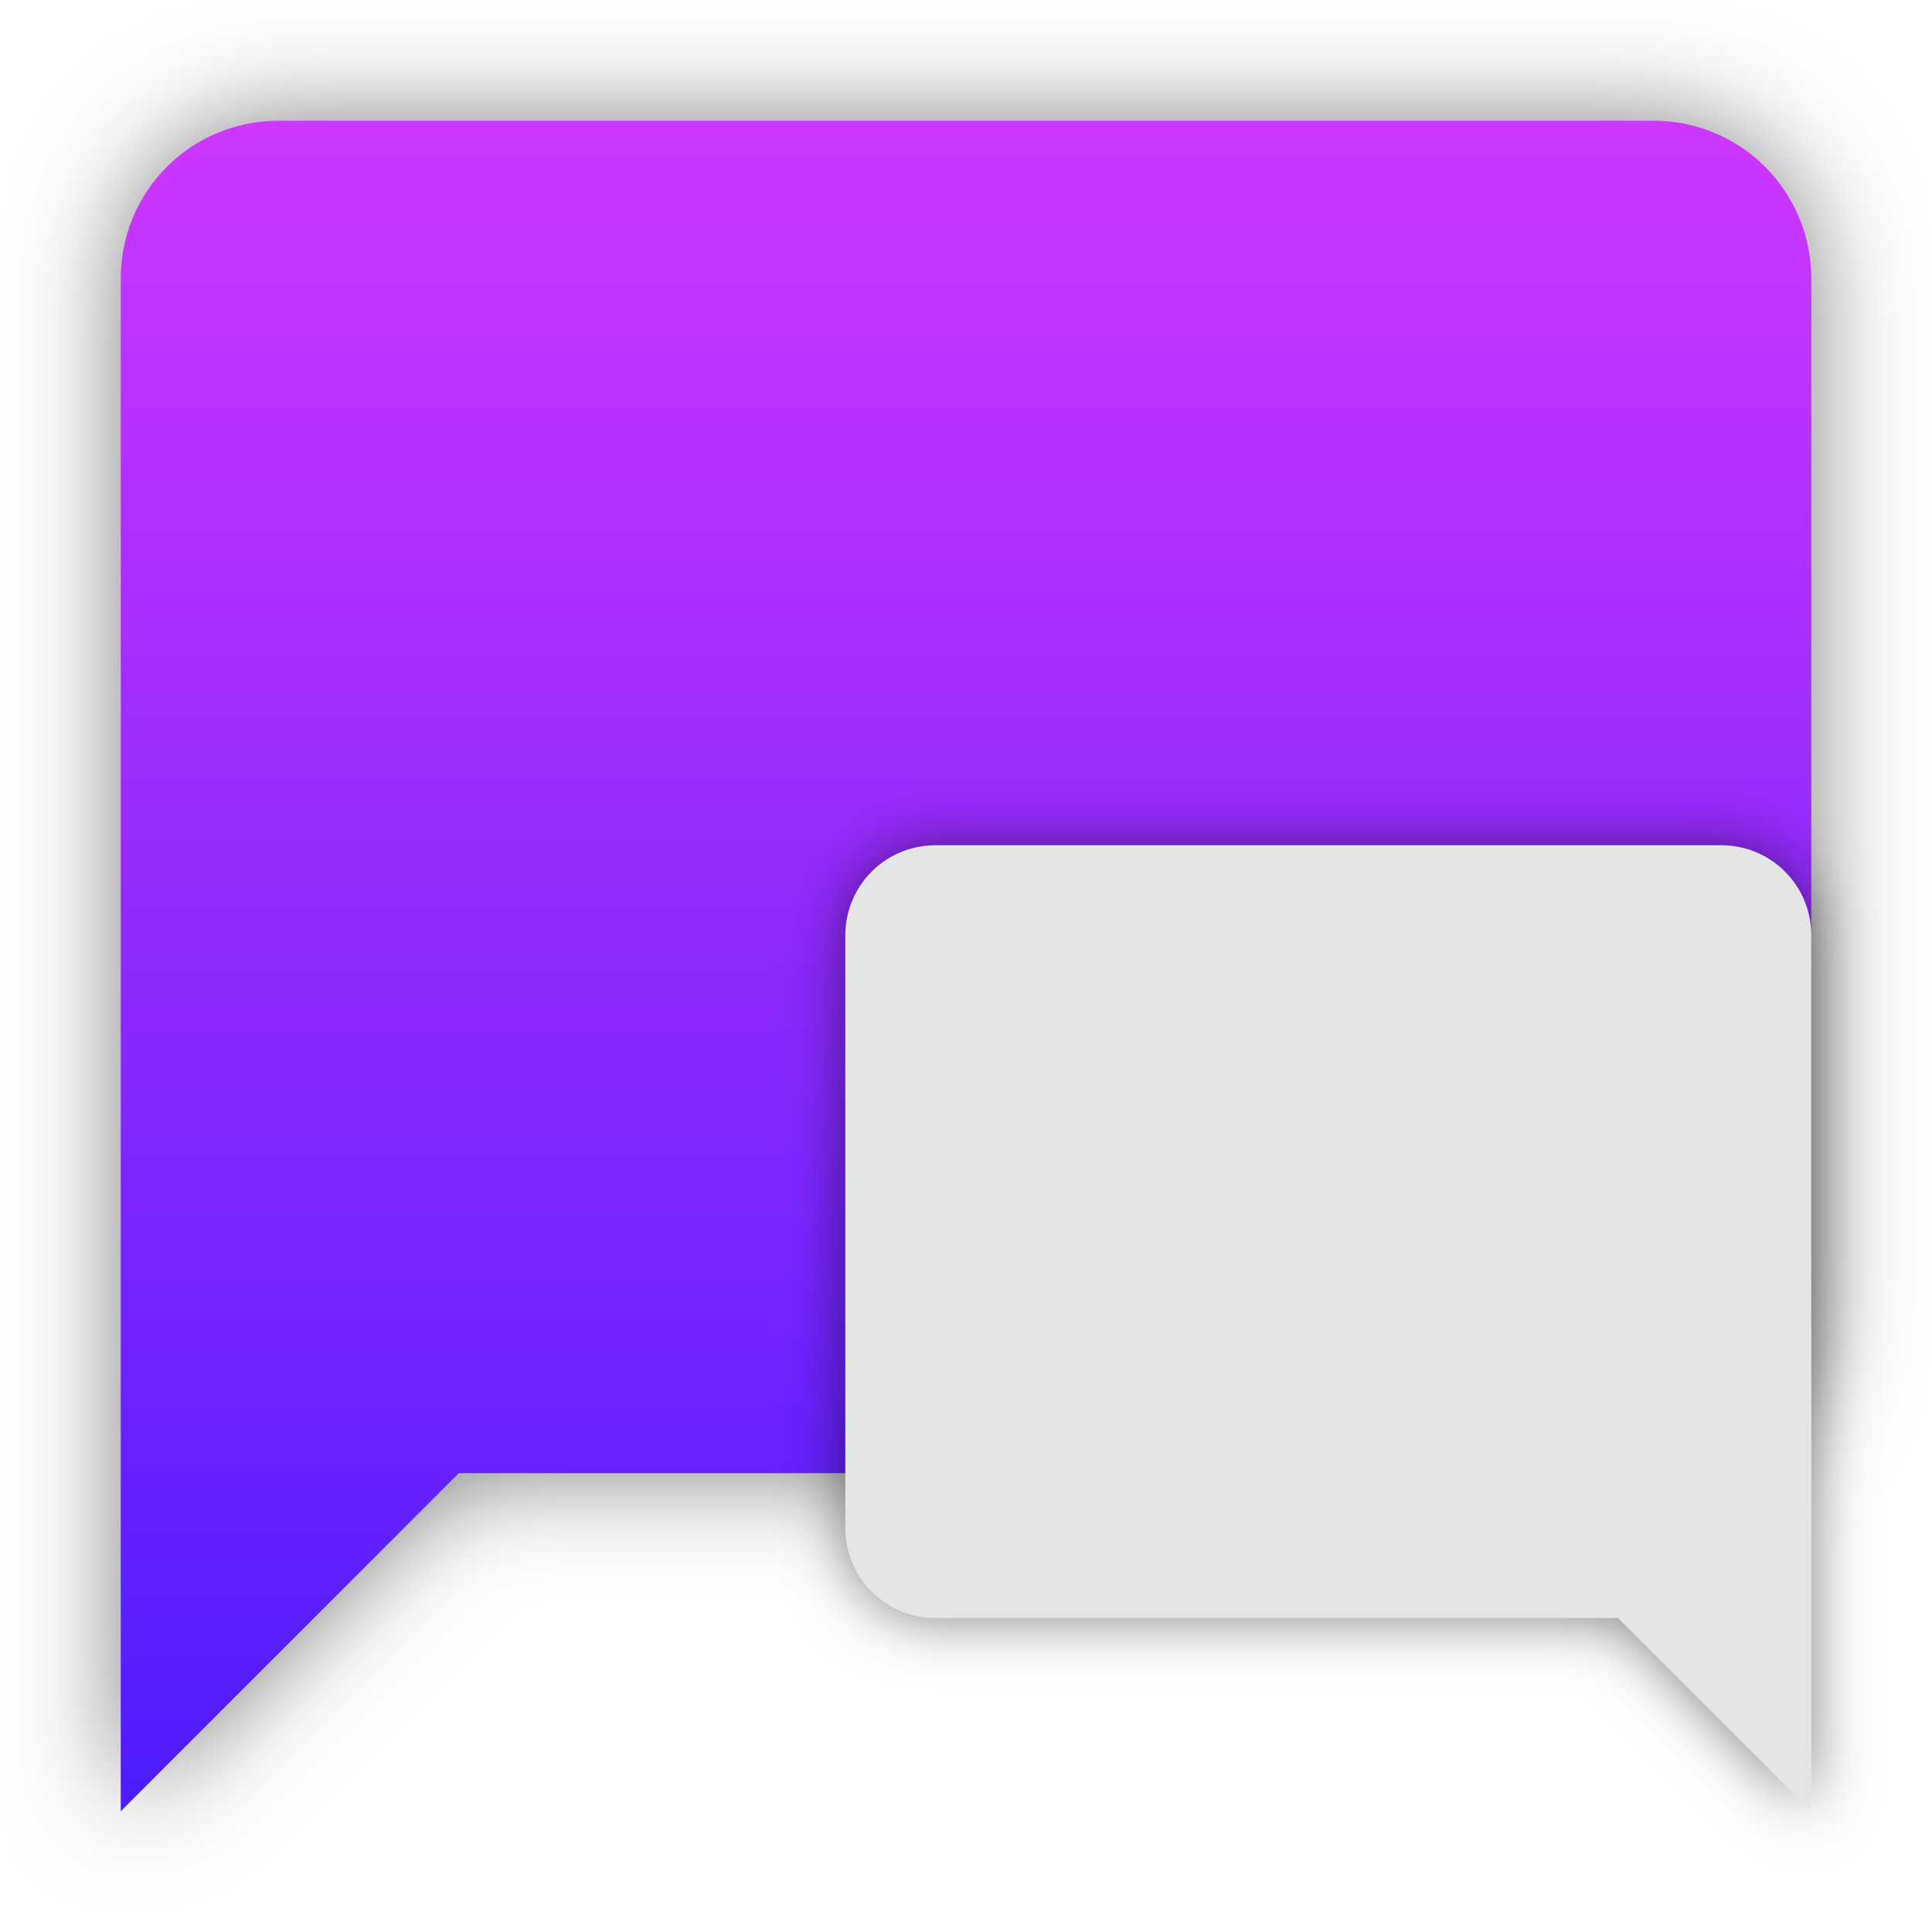
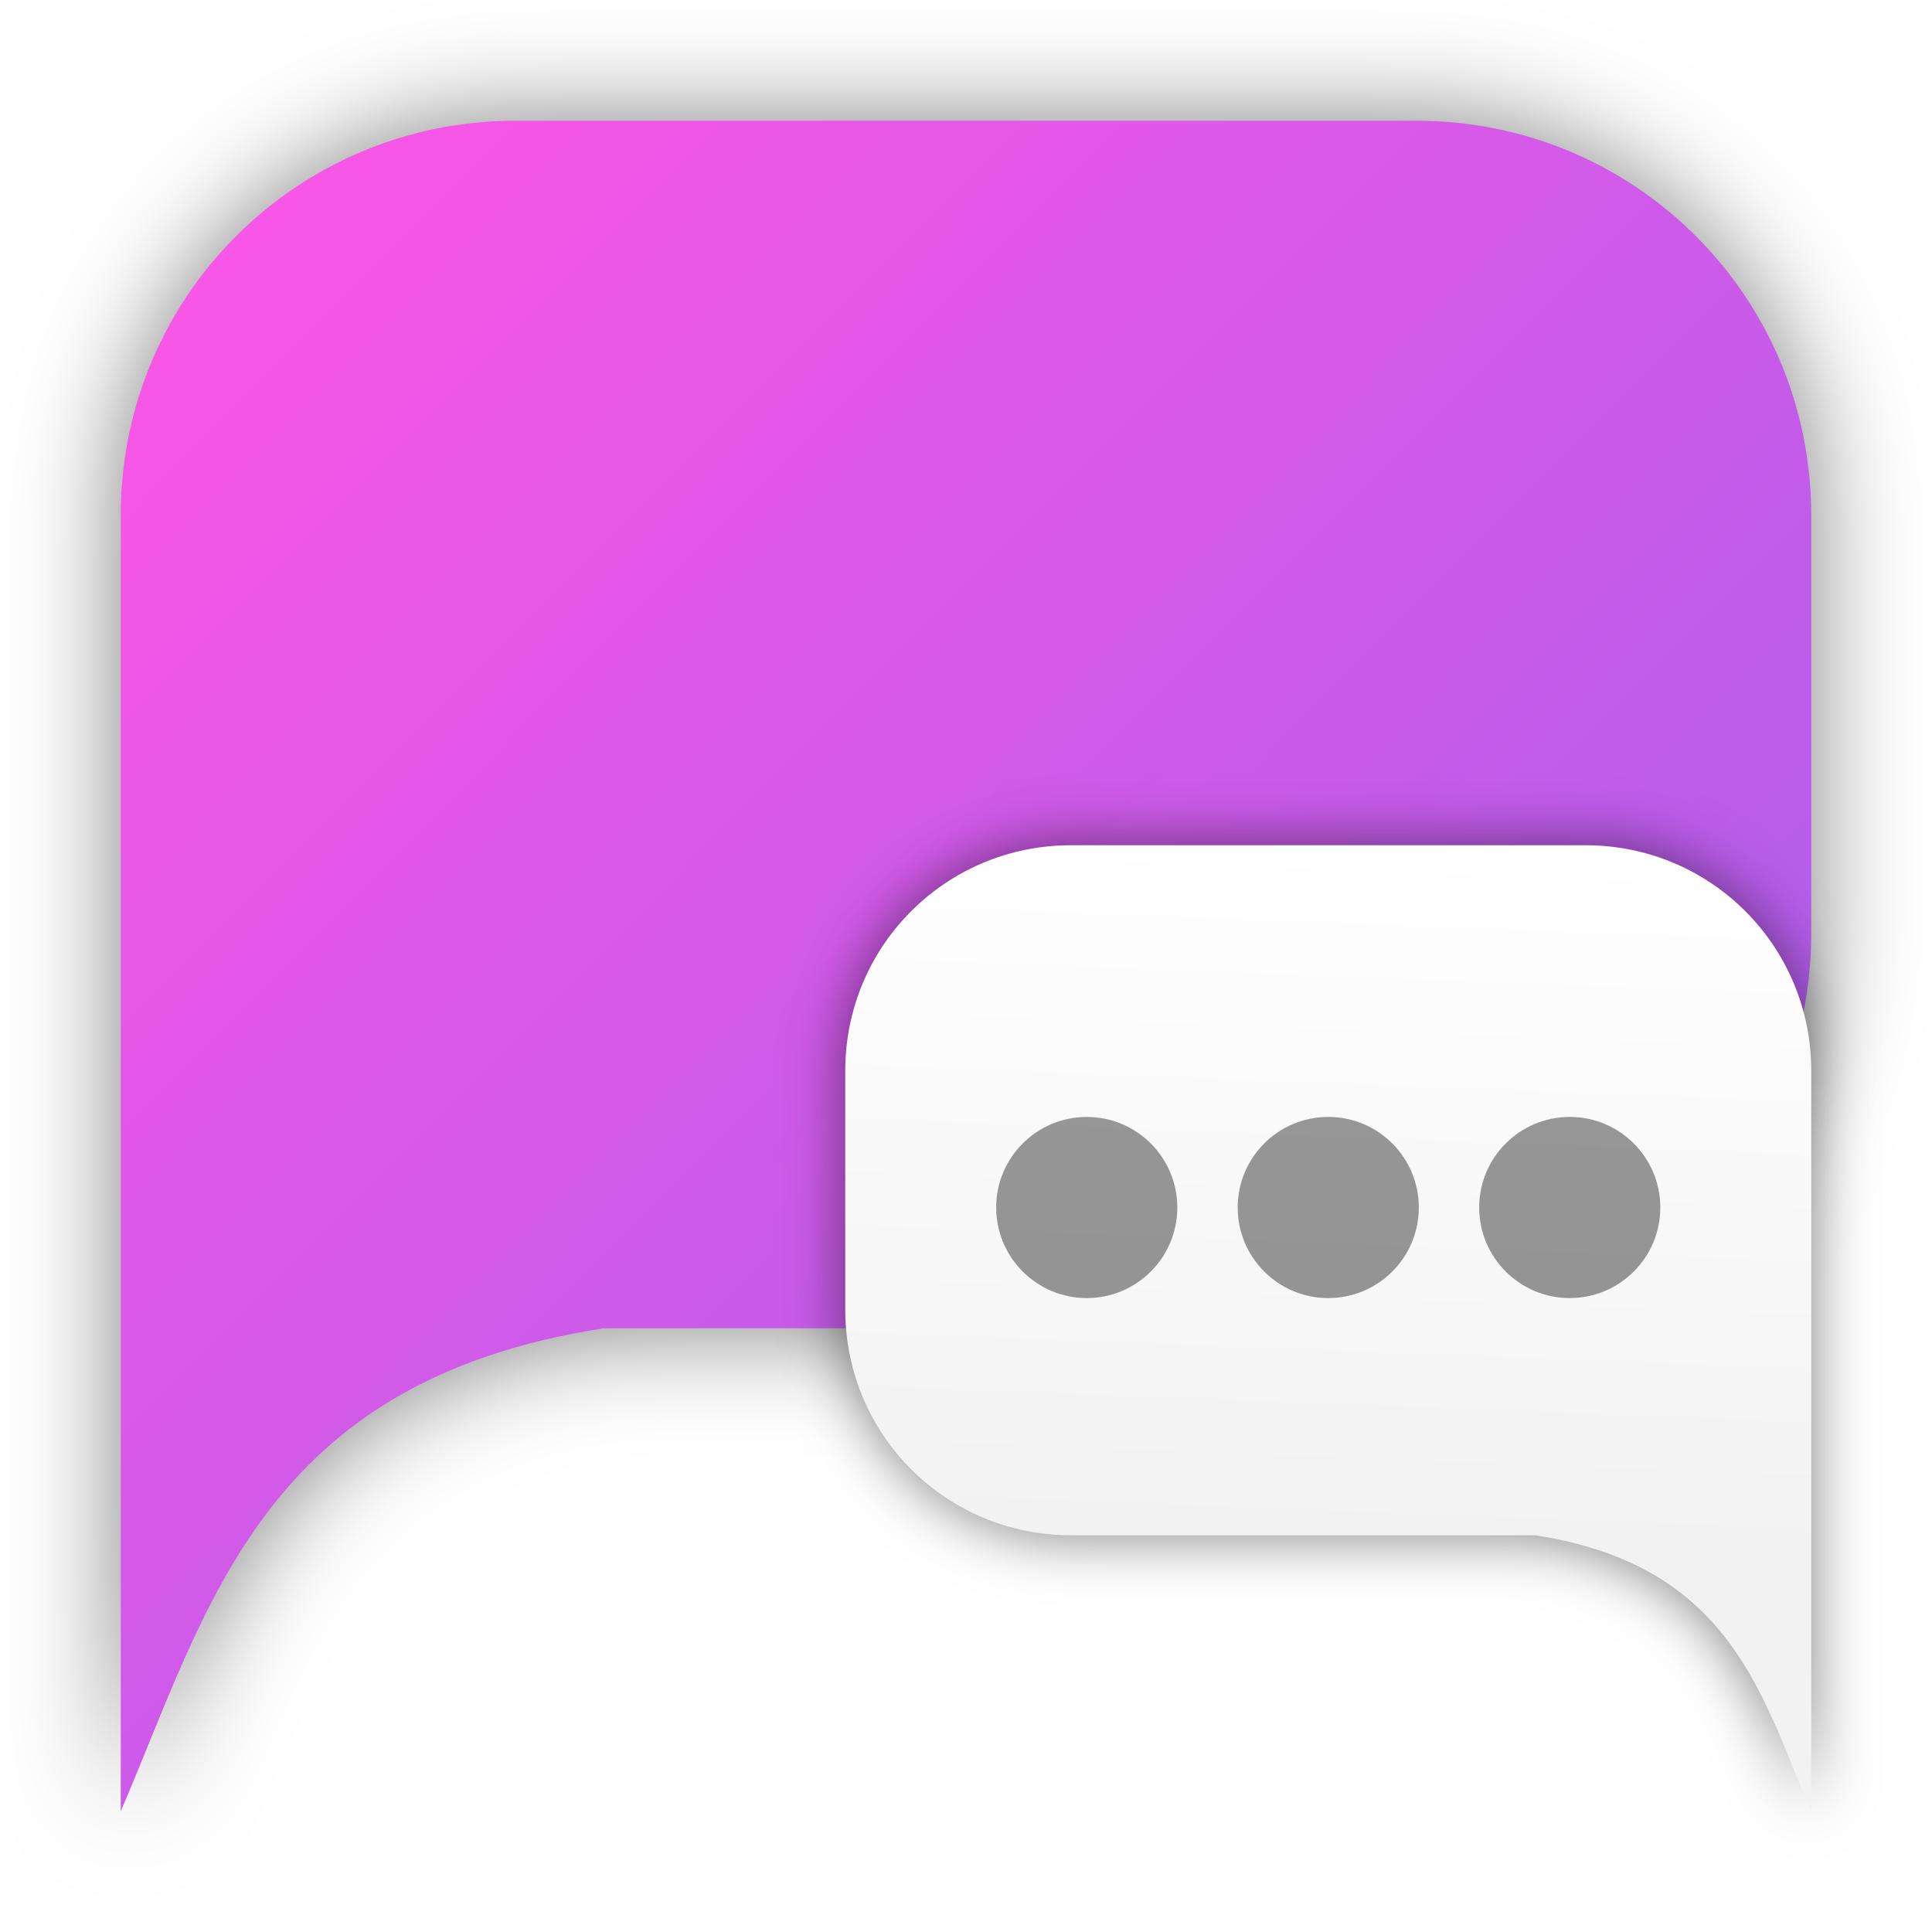
<svg xmlns="http://www.w3.org/2000/svg" xmlns:xlink="http://www.w3.org/1999/xlink" id="svg18" version="1" height="32" width="32">
  <defs id="defs22">
+     <linearGradient id="linearGradient961">
+       <stop style="stop-color:#f2f2f2;stop-opacity:1;" offset="0" id="stop957" />
+       <stop style="stop-color:#ffffff;stop-opacity:1" offset="1" id="stop959" />
+     </linearGradient>
    <linearGradient id="linearGradient922">
-       <stop id="stop918" offset="0" style="stop-color:#ce37ff;stop-opacity:1" />
-       <stop id="stop920" offset="1" style="stop-color:#4c1cff;stop-opacity:1" />
+       <stop id="stop918" offset="0" style="stop-color:#ff55e6;stop-opacity:1" />
+       <stop id="stop920" offset="1" style="stop-color:#9b60ec;stop-opacity:1" />
    </linearGradient>
-     <linearGradient gradientUnits="userSpaceOnUse" y2="30" x2="16" y1="2" x1="16" id="linearGradient924" xlink:href="#linearGradient922" />
-     <filter style="color-interpolation-filters:sRGB" id="filter60401" x="-0.075" width="1.15" y="-0.075" height="1.15">
-       <feGaussianBlur stdDeviation="0.875" id="feGaussianBlur60403" />
+     <linearGradient xlink:href="#linearGradient922" id="linearGradient908" x1="48.42" y1="0.169" x2="76.373" y2="27.998" gradientUnits="userSpaceOnUse" gradientTransform="translate(-46.37305,2.001953)" />
+     <filter style="color-interpolation-filters:sRGB" id="filter934" x="-0.075" width="1.15" y="-0.075" height="1.15">
+       <feGaussianBlur stdDeviation="0.875" id="feGaussianBlur936" />
    </filter>
-     <filter style="color-interpolation-filters:sRGB" id="filter60405" x="-0.075" width="1.15" y="-0.075" height="1.15">
-       <feGaussianBlur stdDeviation="0.5" id="feGaussianBlur60407" />
+     <filter style="color-interpolation-filters:sRGB" id="filter953" x="-0.075" width="1.15" y="-0.075" height="1.15">
+       <feGaussianBlur stdDeviation="0.5" id="feGaussianBlur955" />
    </filter>
+     <linearGradient xlink:href="#linearGradient961" id="linearGradient963" x1="21.751" y1="25.449" x2="22.19" y2="13.958" gradientUnits="userSpaceOnUse" />
  </defs>
-   <path id="rect849-3-6" style="opacity:0.5;fill:#000000;fill-opacity:1;stroke-width:2.532;filter:url(#filter60401)" d="M 27.386,2 C 28.835,2 30,3.165 30,4.614 V 21.786 C 30,23.235 28.835,24.4 27.386,24.4 H 7.6 L 2,30 v -5.6 0 C 2,21.786 2,23.235 2,21.786 V 4.614 C 2,3.165 3.165,2 4.614,2 Z" />
-   <path d="M 27.386,2 C 28.835,2 30,3.165 30,4.614 V 21.786 C 30,23.235 28.835,24.4 27.386,24.4 H 7.6 L 2,30 v -5.6 0 C 2,21.786 2,23.235 2,21.786 V 4.614 C 2,3.165 3.165,2 4.614,2 Z" style="opacity:1;fill:url(#linearGradient924);fill-opacity:1;stroke-width:2.532" id="rect849-3" />
-   <path d="m 15.495,14 c -0.828,0 -1.494,0.666 -1.494,1.494 v 9.812 c 0,0.828 0.666,1.494 1.494,1.494 h 11.306 l 3.2,3.2 v -3.2 0 c 0,-1.494 0,-0.666 0,-1.494 V 15.494 C 30.002,14.666 29.336,14 28.508,14 Z" style="opacity:0.5;fill:#000000;fill-opacity:1;stroke-width:1.447;filter:url(#filter60405)" id="rect849-3-7-2" />
-   <path id="rect849-3-7" style="opacity:1;fill:#e5e5e5;fill-opacity:1;stroke-width:1.447" d="m 15.495,14 c -0.828,0 -1.494,0.666 -1.494,1.494 v 9.812 c 0,0.828 0.666,1.494 1.494,1.494 h 11.306 l 3.2,3.2 v -3.2 0 c 0,-1.494 0,-0.666 0,-1.494 V 15.494 C 30.002,14.666 29.336,14 28.508,14 Z" />
+   <path id="rect843-6" style="opacity:0.5;fill:#000000;fill-opacity:1;stroke-width:1.194;filter:url(#filter934)" d="M 8.539,2 C 4.917,2 2,4.915 2,8.537 V 14 15.461 30 c 1.458,-3.386 2.331,-7.121 8,-8 H 23.461 C 27.083,22 30,19.083 30,15.461 V 8.537 C 30,4.915 27.083,2 23.461,2 Z" />
+   <path id="rect843" style="opacity:1;fill:url(#linearGradient908);fill-opacity:1;stroke-width:1.194" d="M 8.539,2 C 4.917,2 2,4.915 2,8.537 V 14 15.461 30 c 1.458,-3.386 2.331,-7.121 8,-8 H 23.461 C 27.083,22 30,19.083 30,15.461 V 8.537 C 30,4.915 27.083,2 23.461,2 Z" />
+   <path id="rect843-7-2" style="opacity:0.5;fill:#000000;fill-opacity:1;stroke-width:0.682;filter:url(#filter953)" d="M 26.263,14 C 28.333,14 30,15.666 30,17.735 V 20.857 21.692 30 C 29.167,28.065 28.668,25.931 25.429,25.429 H 17.737 C 15.667,25.429 14,23.762 14,21.692 V 17.735 C 14,15.666 15.667,14 17.737,14 Z" />
+   <path id="rect843-7" style="opacity:1;fill:url(#linearGradient963);fill-opacity:1;stroke-width:0.682" d="M 26.263,14 C 28.333,14 30,15.666 30,17.735 V 20.857 21.692 30 C 29.167,28.065 28.668,25.931 25.429,25.429 H 17.737 C 15.667,25.429 14,23.762 14,21.692 V 17.735 C 14,15.666 15.667,14 17.737,14 Z" />
+   <circle style="opacity:0.4;fill:#000000;fill-opacity:1;stroke:none;stroke-width:0.416" id="path1068" cx="18" cy="20" r="1.5" />
+   <circle style="opacity:0.4;fill:#000000;fill-opacity:1;stroke:none;stroke-width:0.416" id="path1068-6" cx="22" cy="20" r="1.5" />
+   <circle style="opacity:0.4;fill:#000000;fill-opacity:1;stroke:none;stroke-width:0.416" id="path1068-2" cx="26" cy="20" r="1.5" />
</svg>
